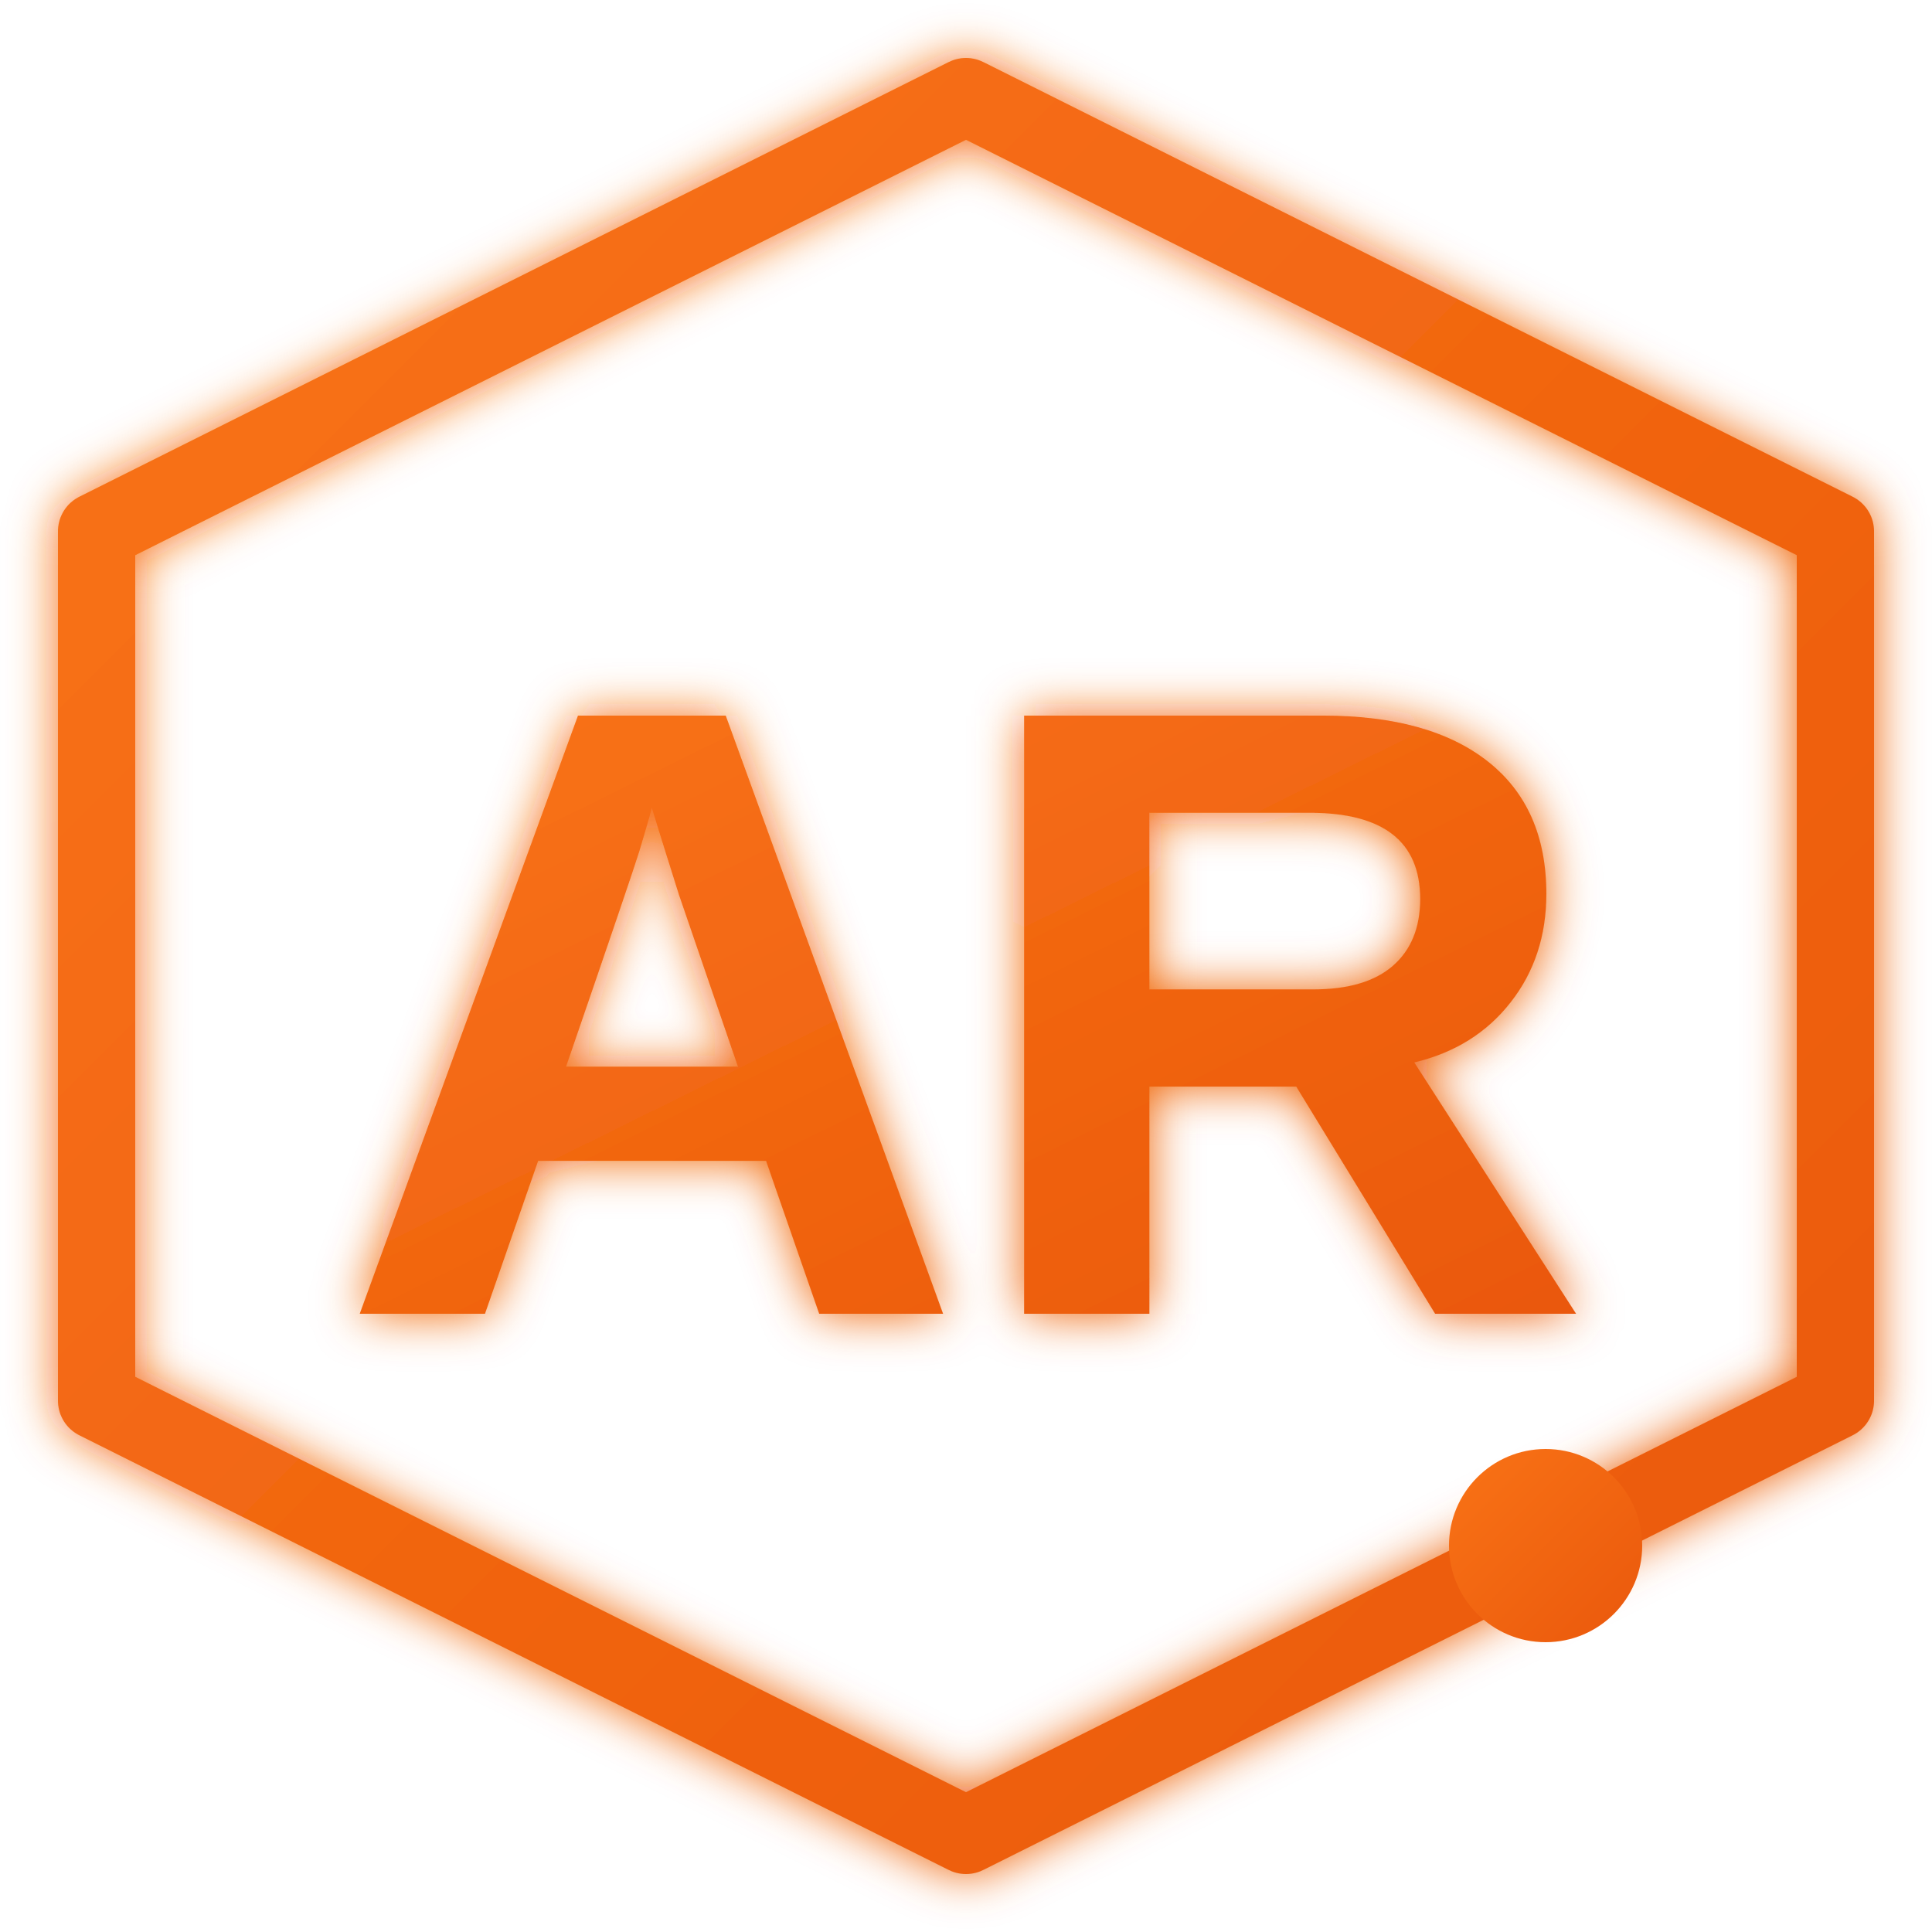
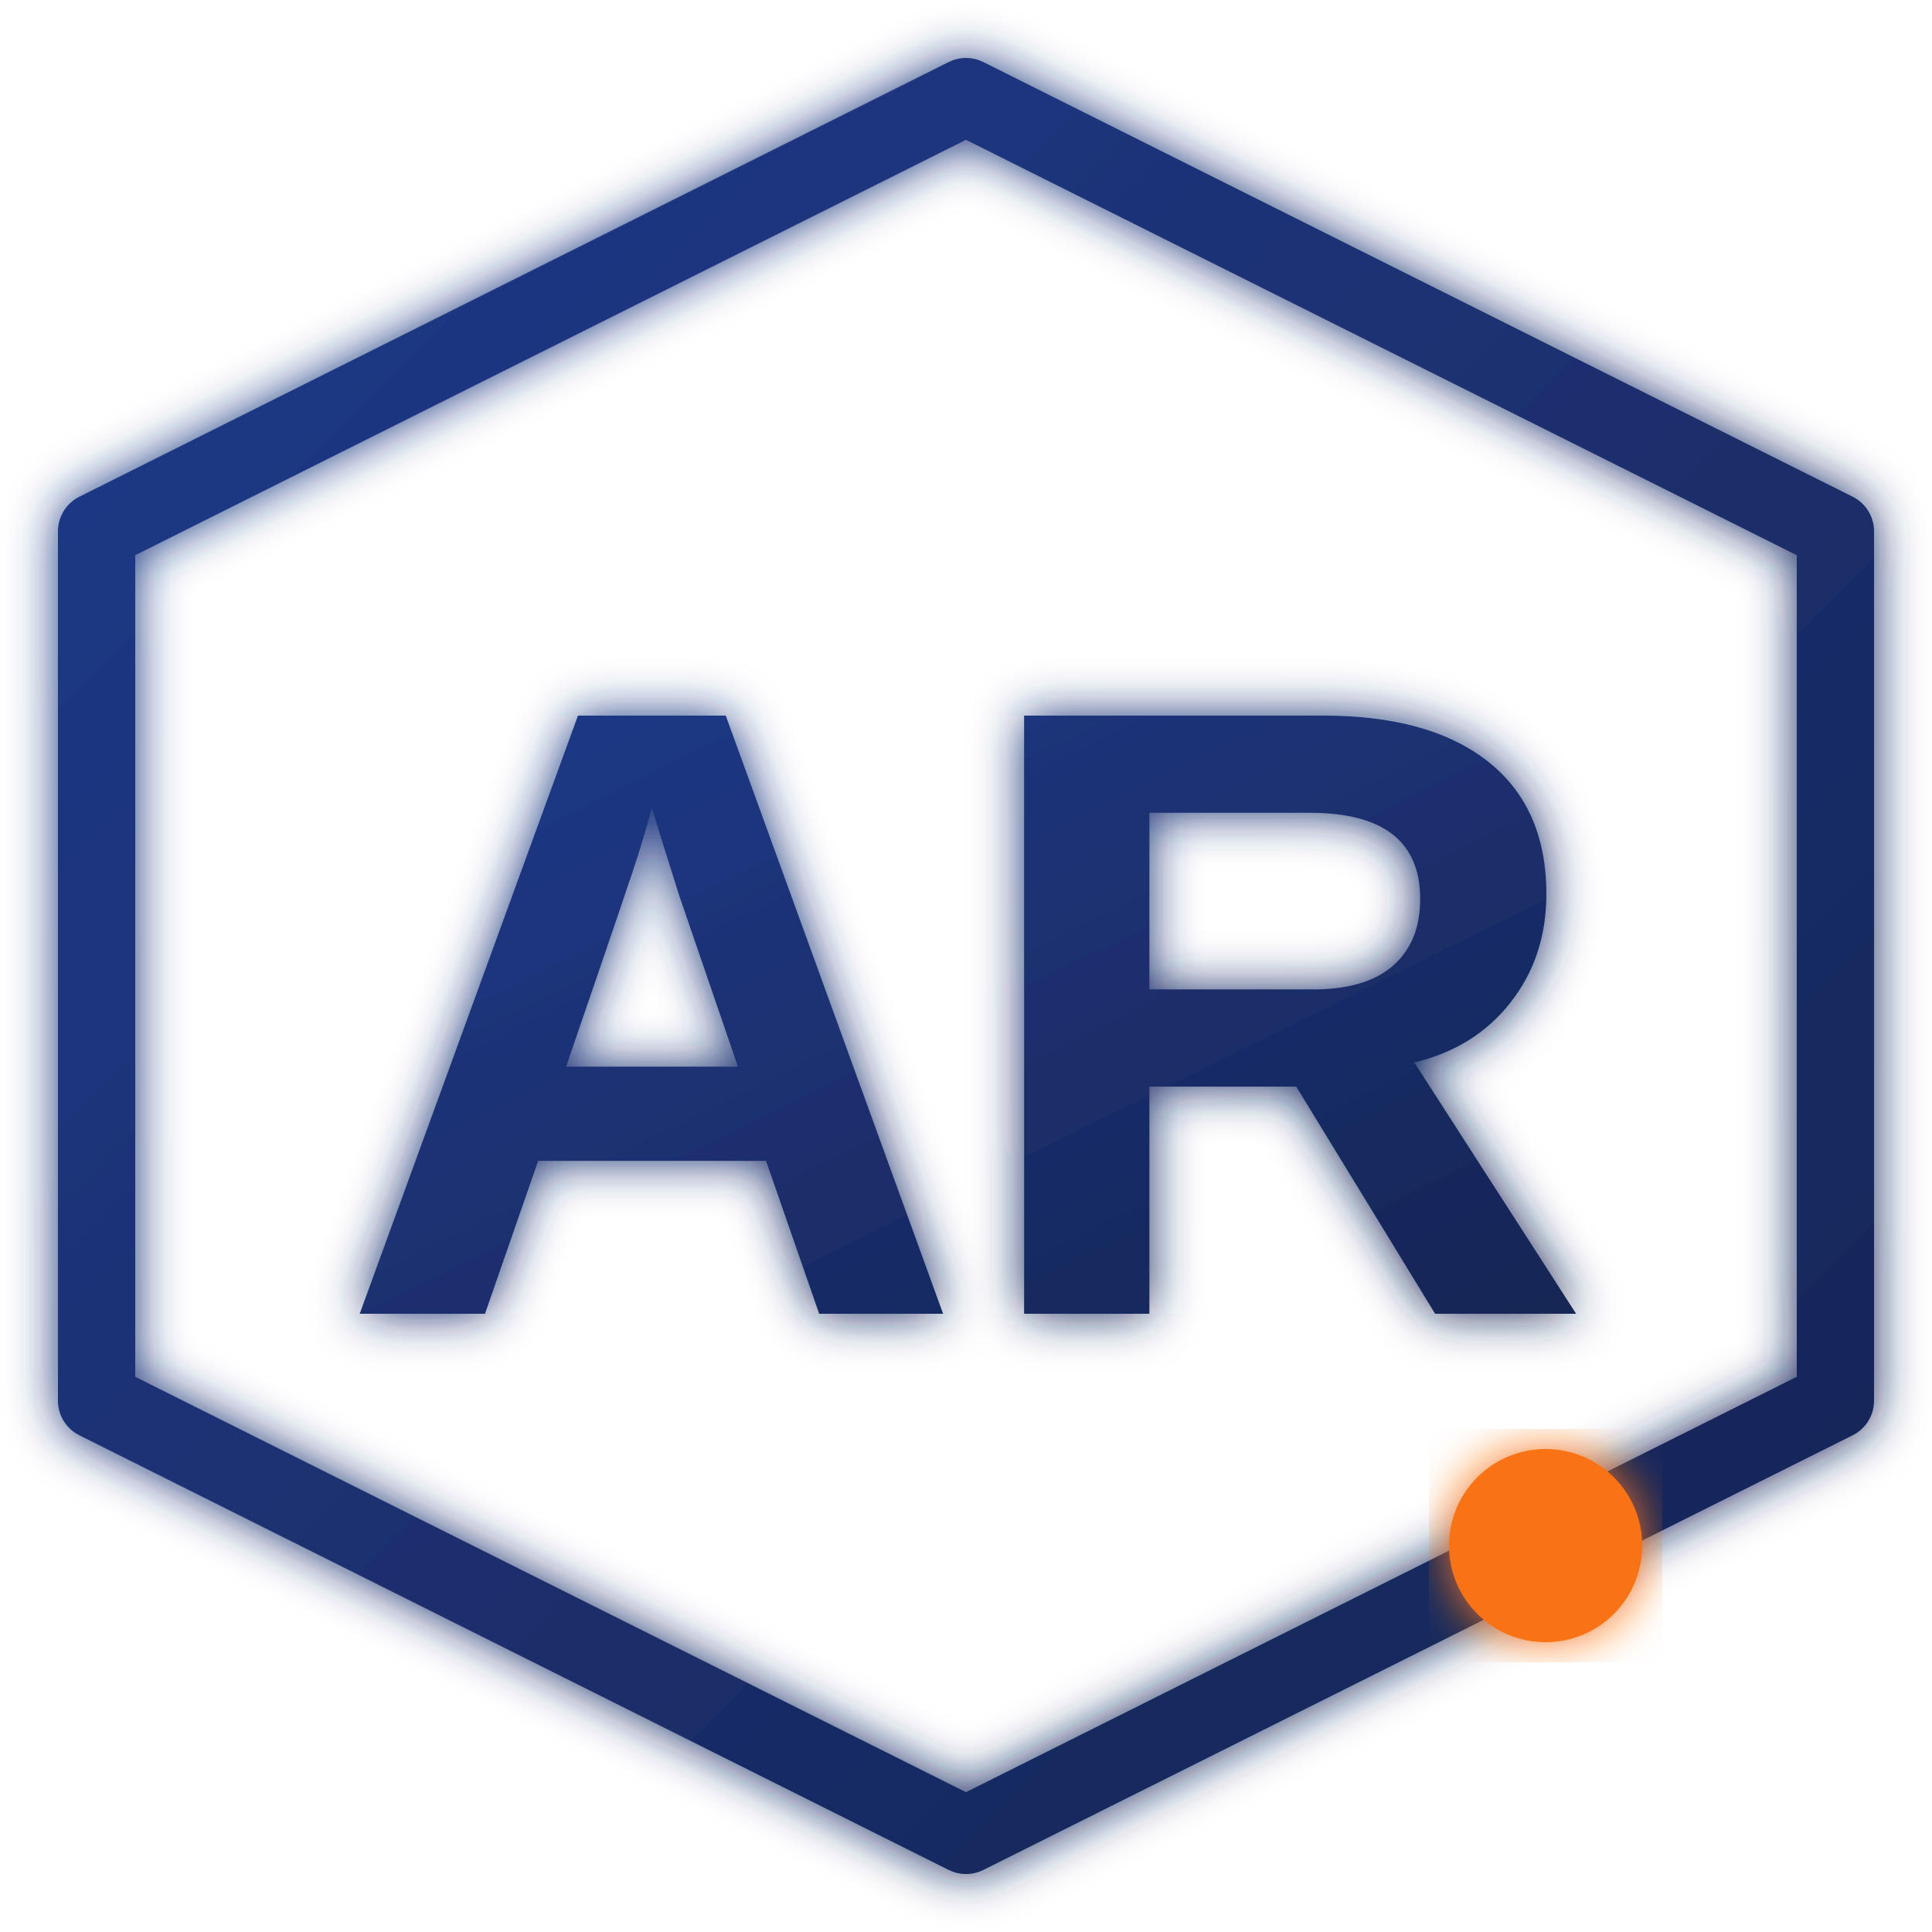
<svg xmlns="http://www.w3.org/2000/svg" viewBox="0 0 200 200">
  <defs>
-     <linearGradient id="orangeGradient" x1="0%" y1="0%" x2="100%" y2="100%">
-       <stop offset="0%" style="stop-color:#F97316;stop-opacity:1" />
-       <stop offset="100%" style="stop-color:#EA580C;stop-opacity:1" />
+     <linearGradient id="deepBlueGradient" x1="0%" y1="0%" x2="100%" y2="100%">
+       <stop offset="0%" style="stop-color:#1e3a8a;stop-opacity:1" />
+       <stop offset="100%" style="stop-color:#172554;stop-opacity:1" />
    </linearGradient>
    <filter id="glow">
      <feGaussianBlur stdDeviation="2.5" result="coloredBlur" />
      <feMerge>
        <feMergeNode in="coloredBlur" />
        <feMergeNode in="SourceGraphic" />
      </feMerge>
    </filter>
  </defs>
-   <path d="M100 10 L190 55 L190 145 L100 190 L10 145 L10 55 Z" fill="none" stroke="url(#orangeGradient)" stroke-width="8" stroke-linecap="round" stroke-linejoin="round" filter="url(#glow)" />
-   <text x="50%" y="68%" text-anchor="middle" font-family="Arial, sans-serif" font-weight="bold" font-size="90" fill="url(#orangeGradient)" filter="url(#glow)">AR</text>
-   <circle cx="160" cy="160" r="10" fill="url(#orangeGradient)" />
+   <path d="M100 10 L190 55 L190 145 L100 190 L10 145 L10 55 Z" fill="none" stroke="url(#deepBlueGradient)" stroke-width="8" stroke-linecap="round" stroke-linejoin="round" filter="url(#glow)" />
+   <text x="50%" y="68%" text-anchor="middle" font-family="Arial, sans-serif" font-weight="bold" font-size="90" fill="url(#deepBlueGradient)" filter="url(#glow)">AR</text>
+   <circle cx="160" cy="160" r="10" fill="#f97316" filter="url(#glow)" />
</svg>
